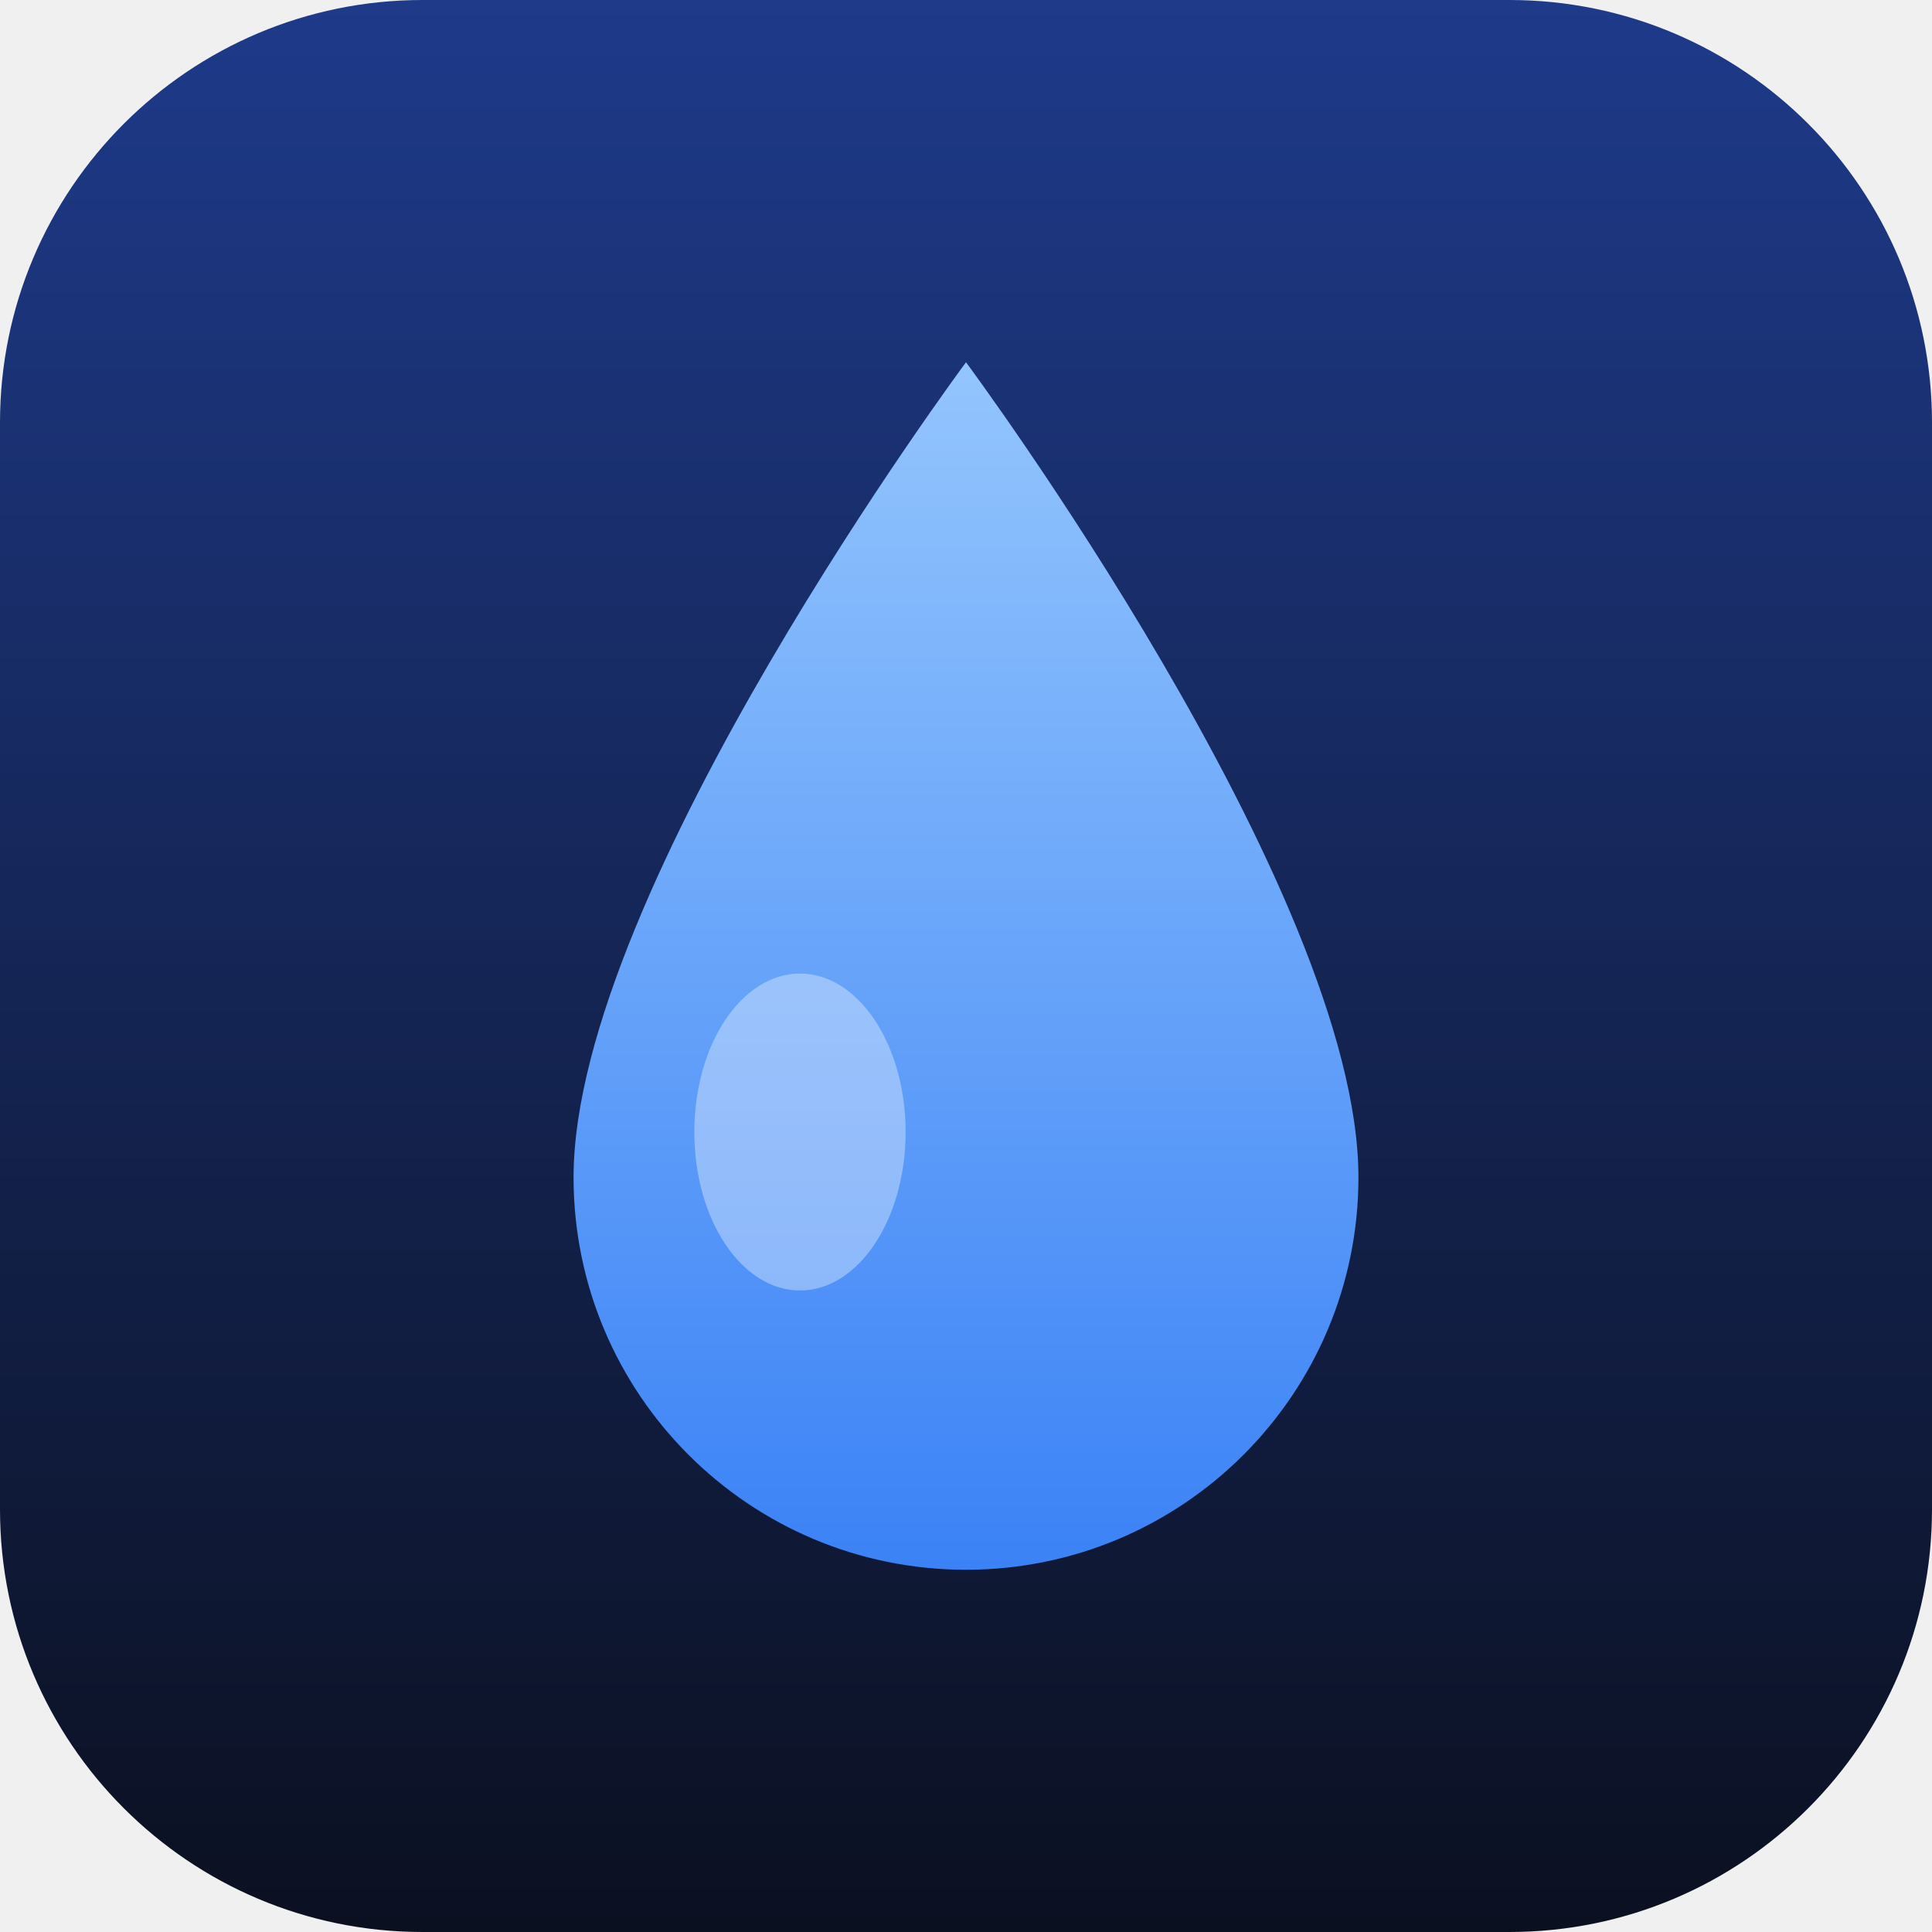
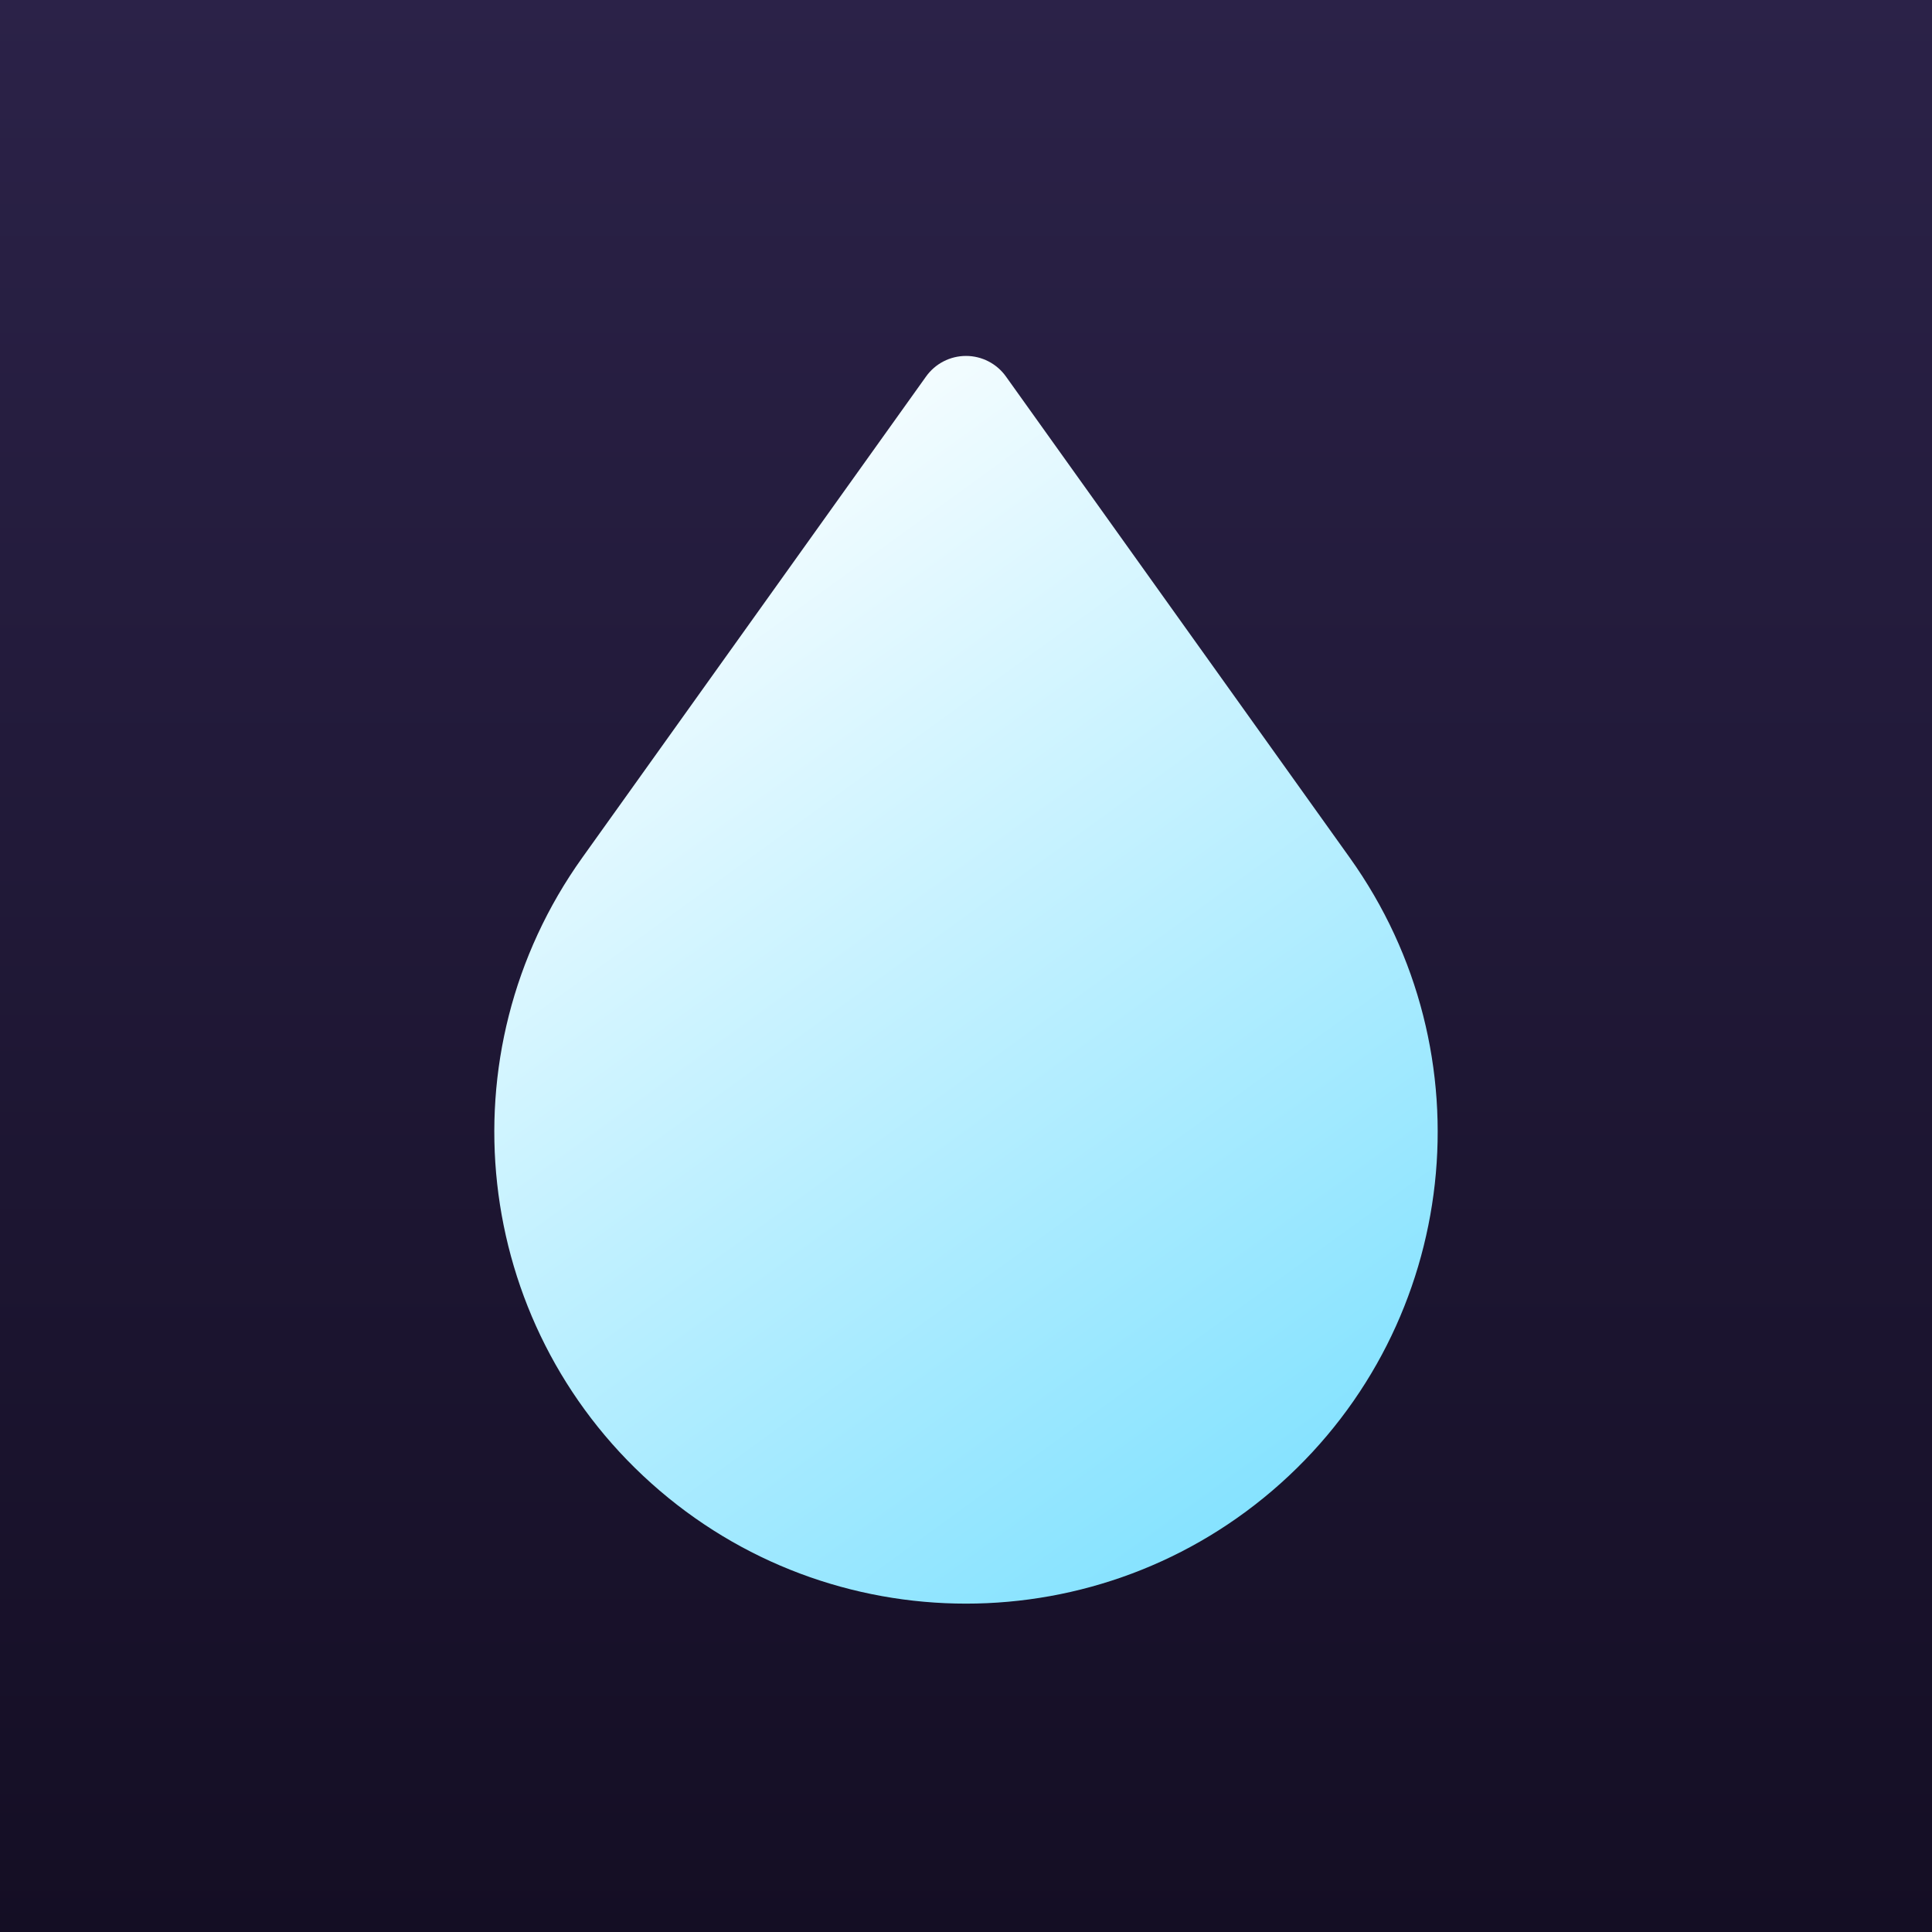
<svg xmlns="http://www.w3.org/2000/svg" width="512" height="512" viewBox="0 0 512 512" role="img" aria-label="Regentropfen">
  <defs>
    <linearGradient id="bg" x1="0" y1="0" x2="0" y2="1">
-       <stop offset="0" stop-color="#1e3a8a" />
-       <stop offset="1" stop-color="#0b1020" />
+       <stop offset="0" stop-color="#2b2248" />
+       <stop offset="1" stop-color="#140e24" />
    </linearGradient>
-     <linearGradient id="drop" x1="0" y1="0" x2="0" y2="1">
-       <stop offset="0" stop-color="#93c5fd" />
-       <stop offset="1" stop-color="#3b82f6" />
+     <linearGradient id="drop" x1="0.25" y1="0" x2="0.8" y2="1">
+       <stop offset="0" stop-color="#ffffff" />
+       <stop offset="1" stop-color="#7fe1ff" />
    </linearGradient>
  </defs>
-   <rect width="512" height="512" rx="112" fill="url(#bg)" />
-   <path fill="url(#drop)" d="M256 96 C 256 96, 152 236, 152 312 a104 104 0 0 0 208 0 C 360 236, 256 96, 256 96 Z" />
-   <ellipse cx="212" cy="300" rx="28" ry="42" fill="#ffffff" opacity="0.35" />
+   <rect width="512" height="512" fill="url(#bg)" />
+   <path fill="url(#drop)" d="M245.4 99.8a13 13 0 0 1 21.2 0L357.7 227.3A125 125 0 1 1 154.3 227.3Z" />
</svg>
